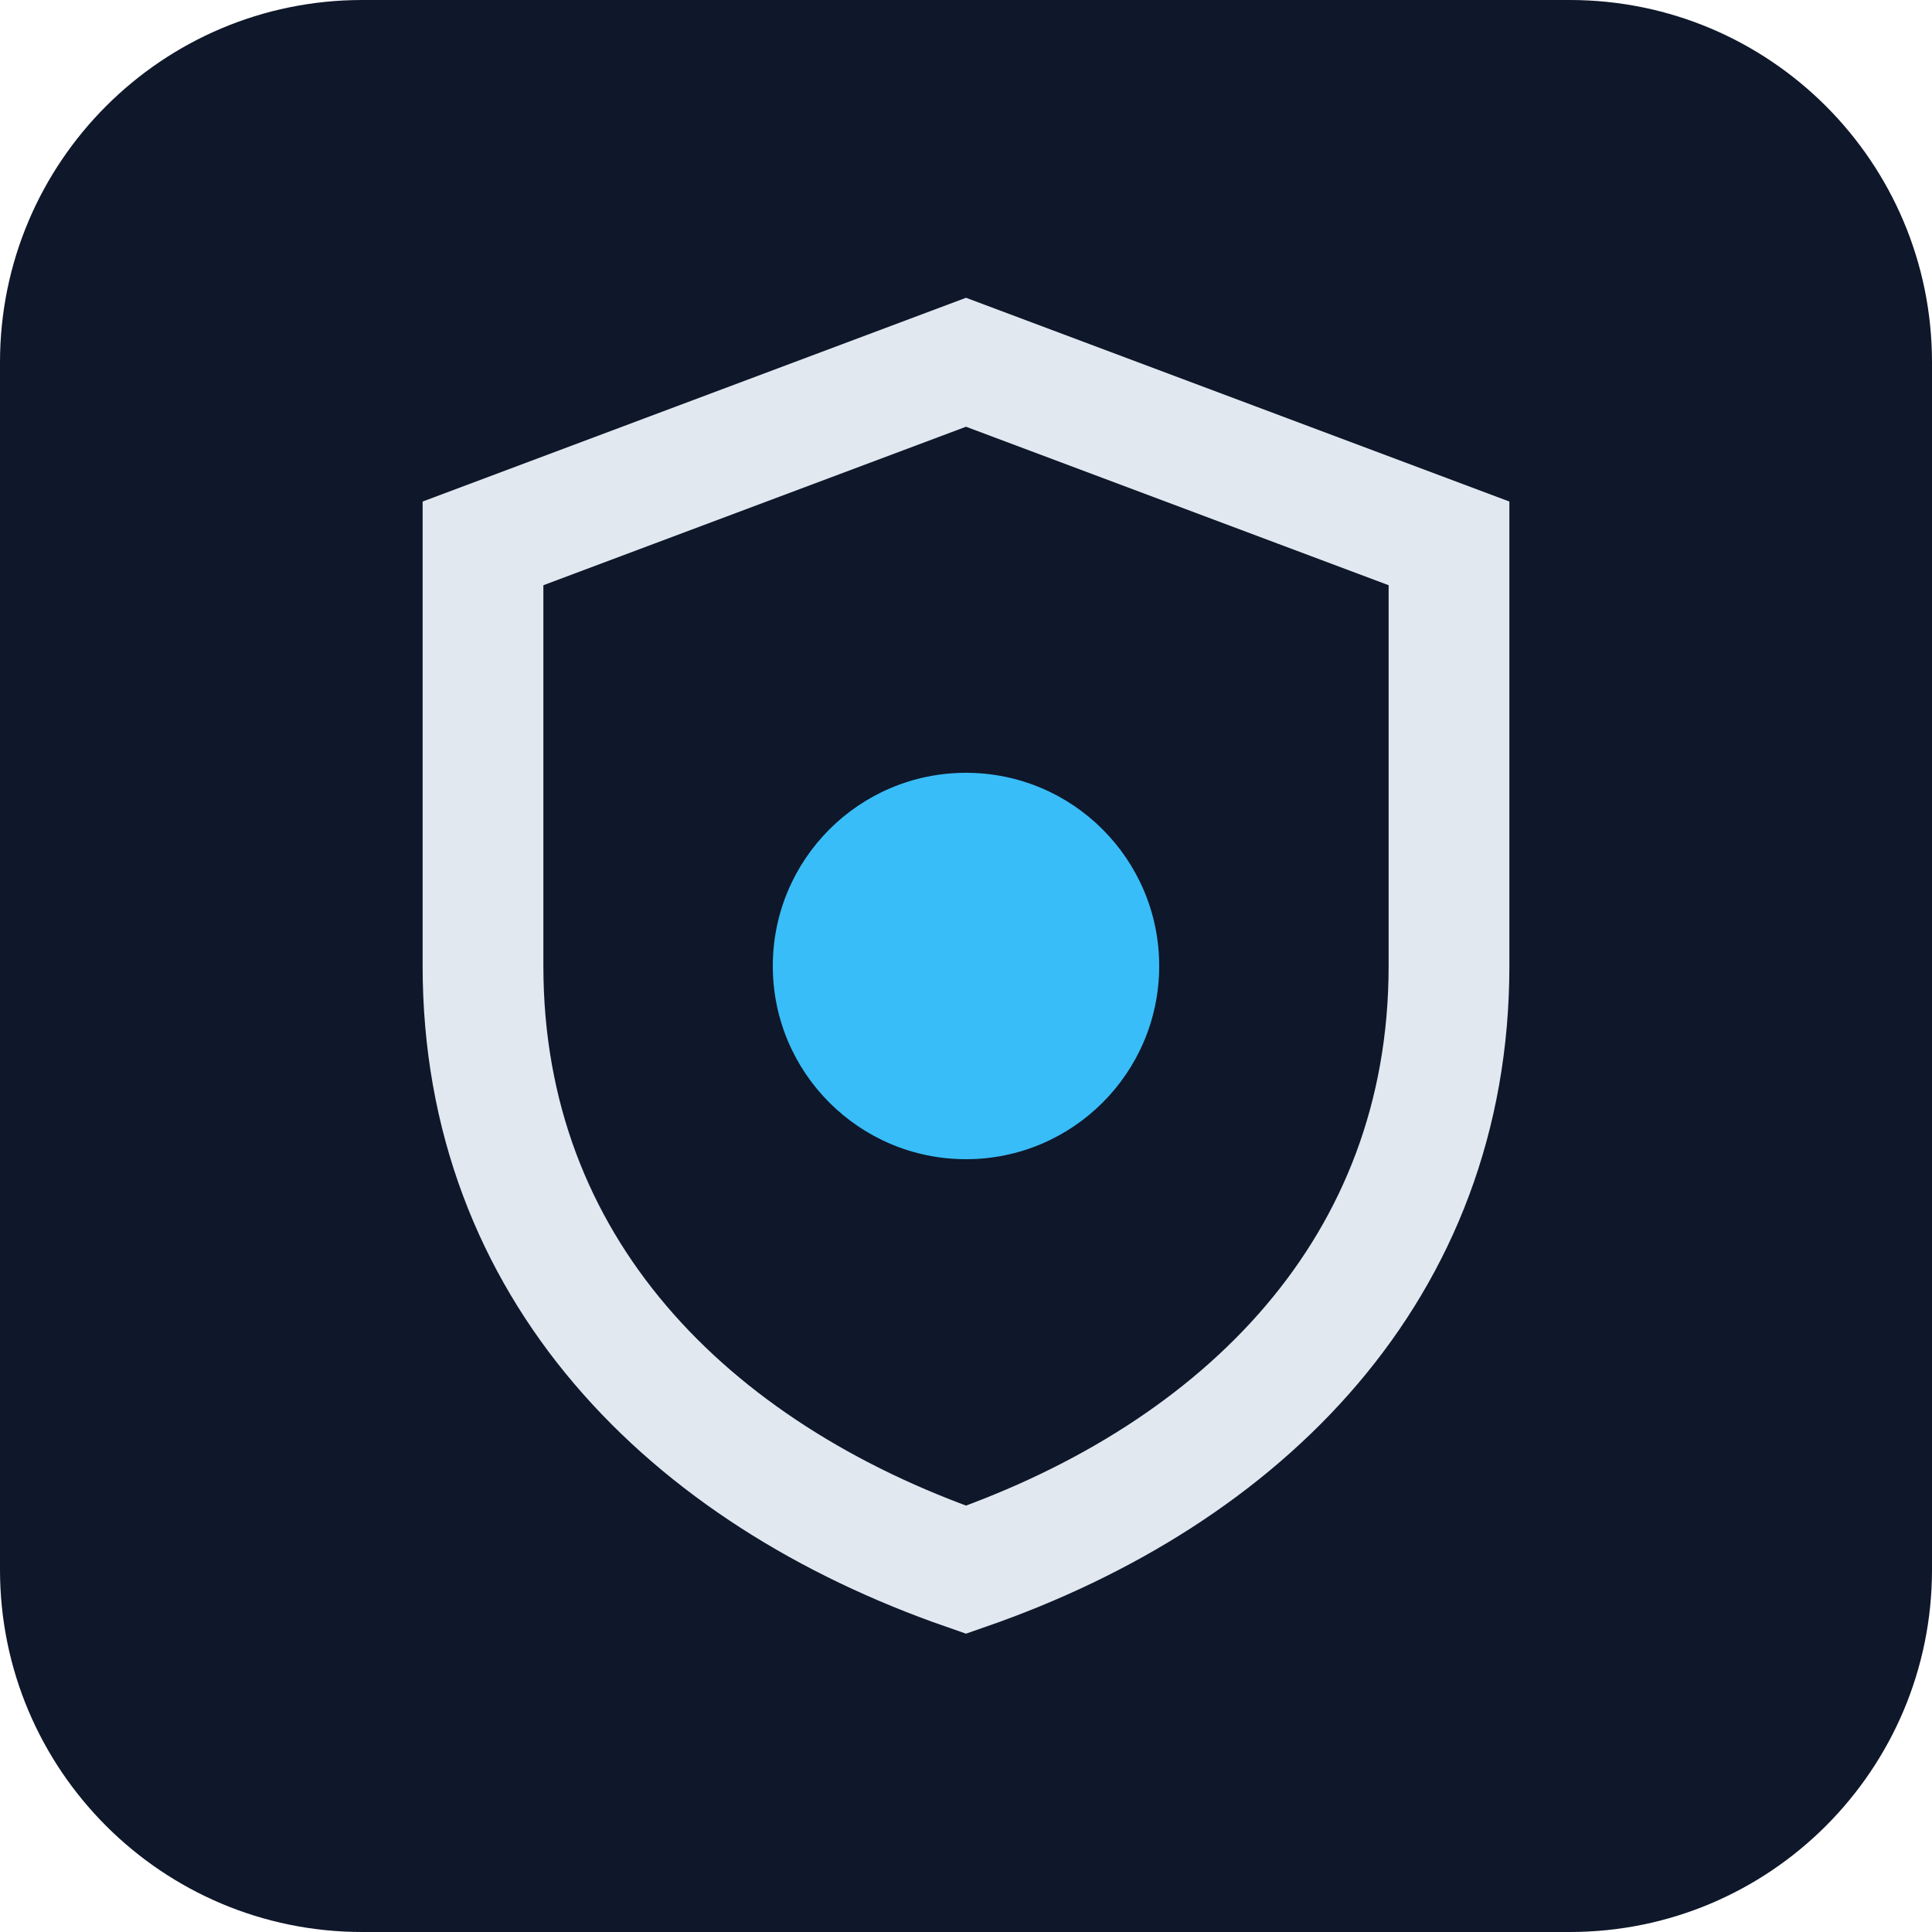
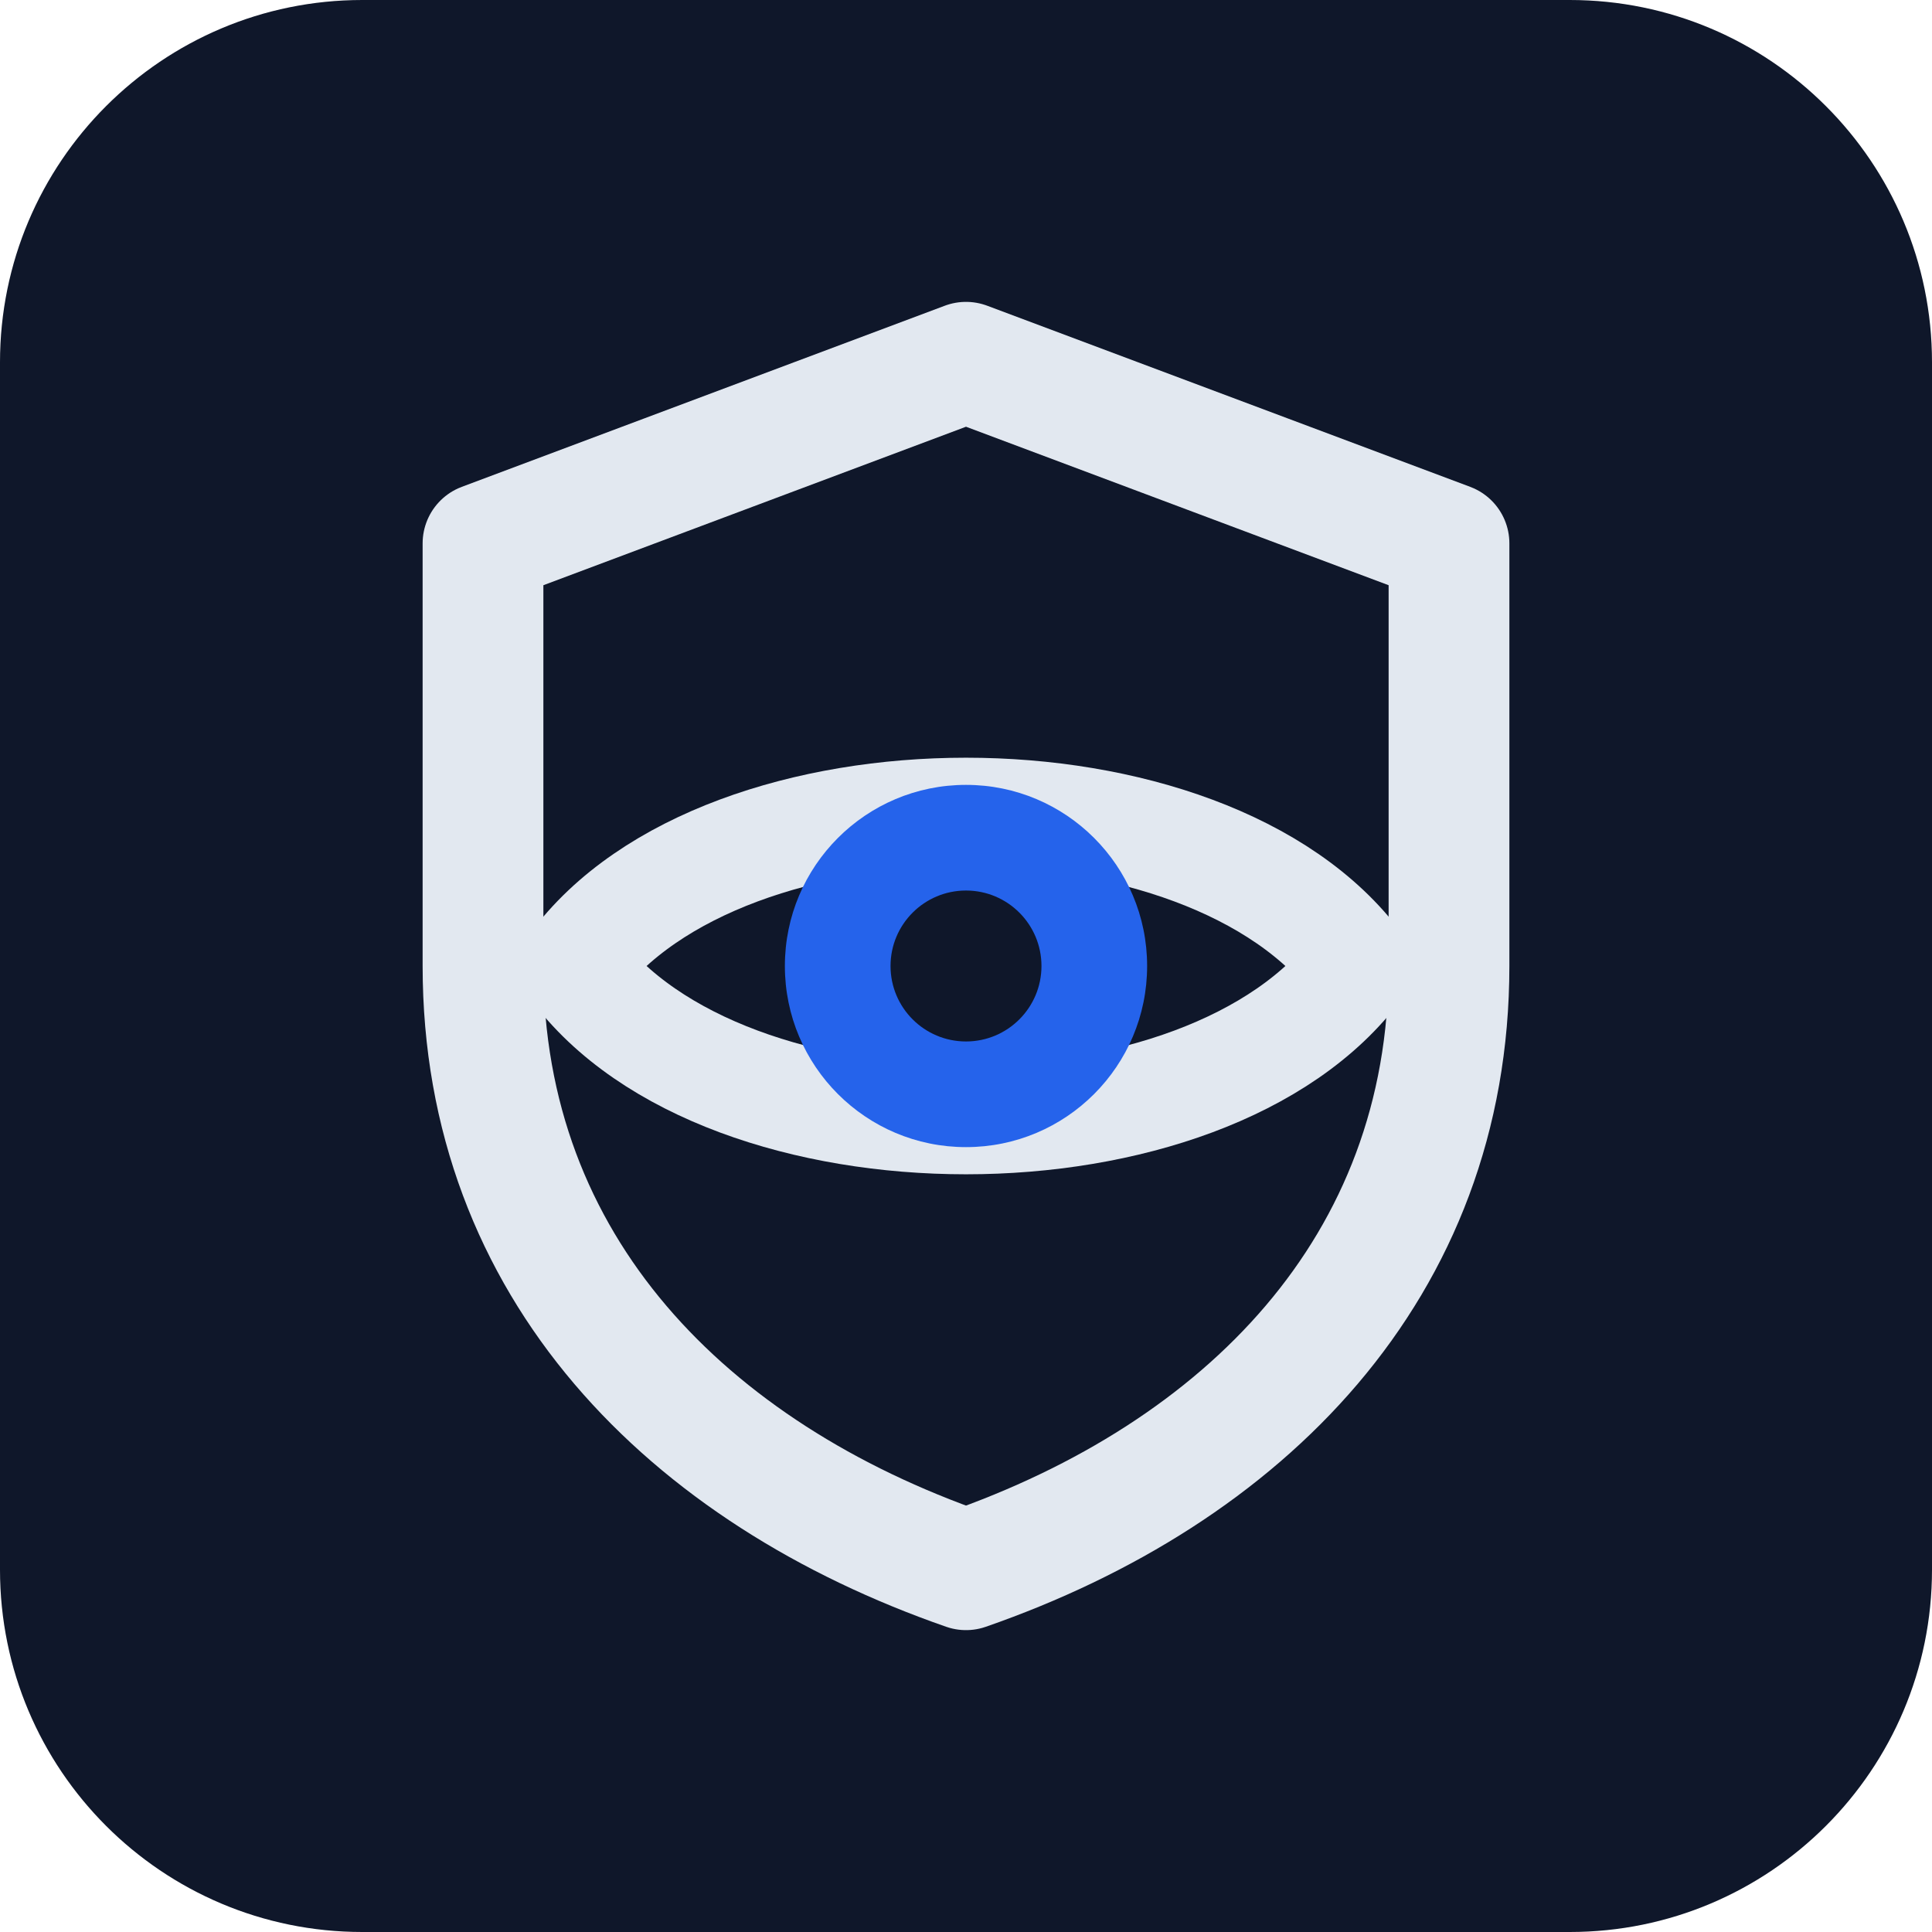
<svg xmlns="http://www.w3.org/2000/svg" viewBox="0 0 32 32">
  <rect width="32" height="32" rx="6" fill="#0f172a" />
-   <path d="M16 6l8 3v7c0 5-3.4 8.4-8 10-4.6-1.6-8-5-8-10V9z" fill="none" stroke="#e2e8f0" stroke-width="2" />
-   <circle cx="16" cy="16" r="3.2" fill="#38bdf8" />
+   <path d="M16 6l8 3v7c0 5-3.4 8.4-8 10-4.6-1.6-8-5-8-10V9z" fill="none" stroke="#e2e8f0" stroke-width="2" stroke-linejoin="round" />
+   <path d="M9.5 16 C 12 12.6 20 12.6 22.5 16 C 20 19.4 12 19.4 9.5 16 Z" fill="none" stroke="#e2e8f0" stroke-width="1.8" stroke-linejoin="round" />
+   <circle cx="16" cy="16" r="3" fill="#2563eb" />
+   <circle cx="16" cy="16" r="1.25" fill="#0f172a" />
</svg>
